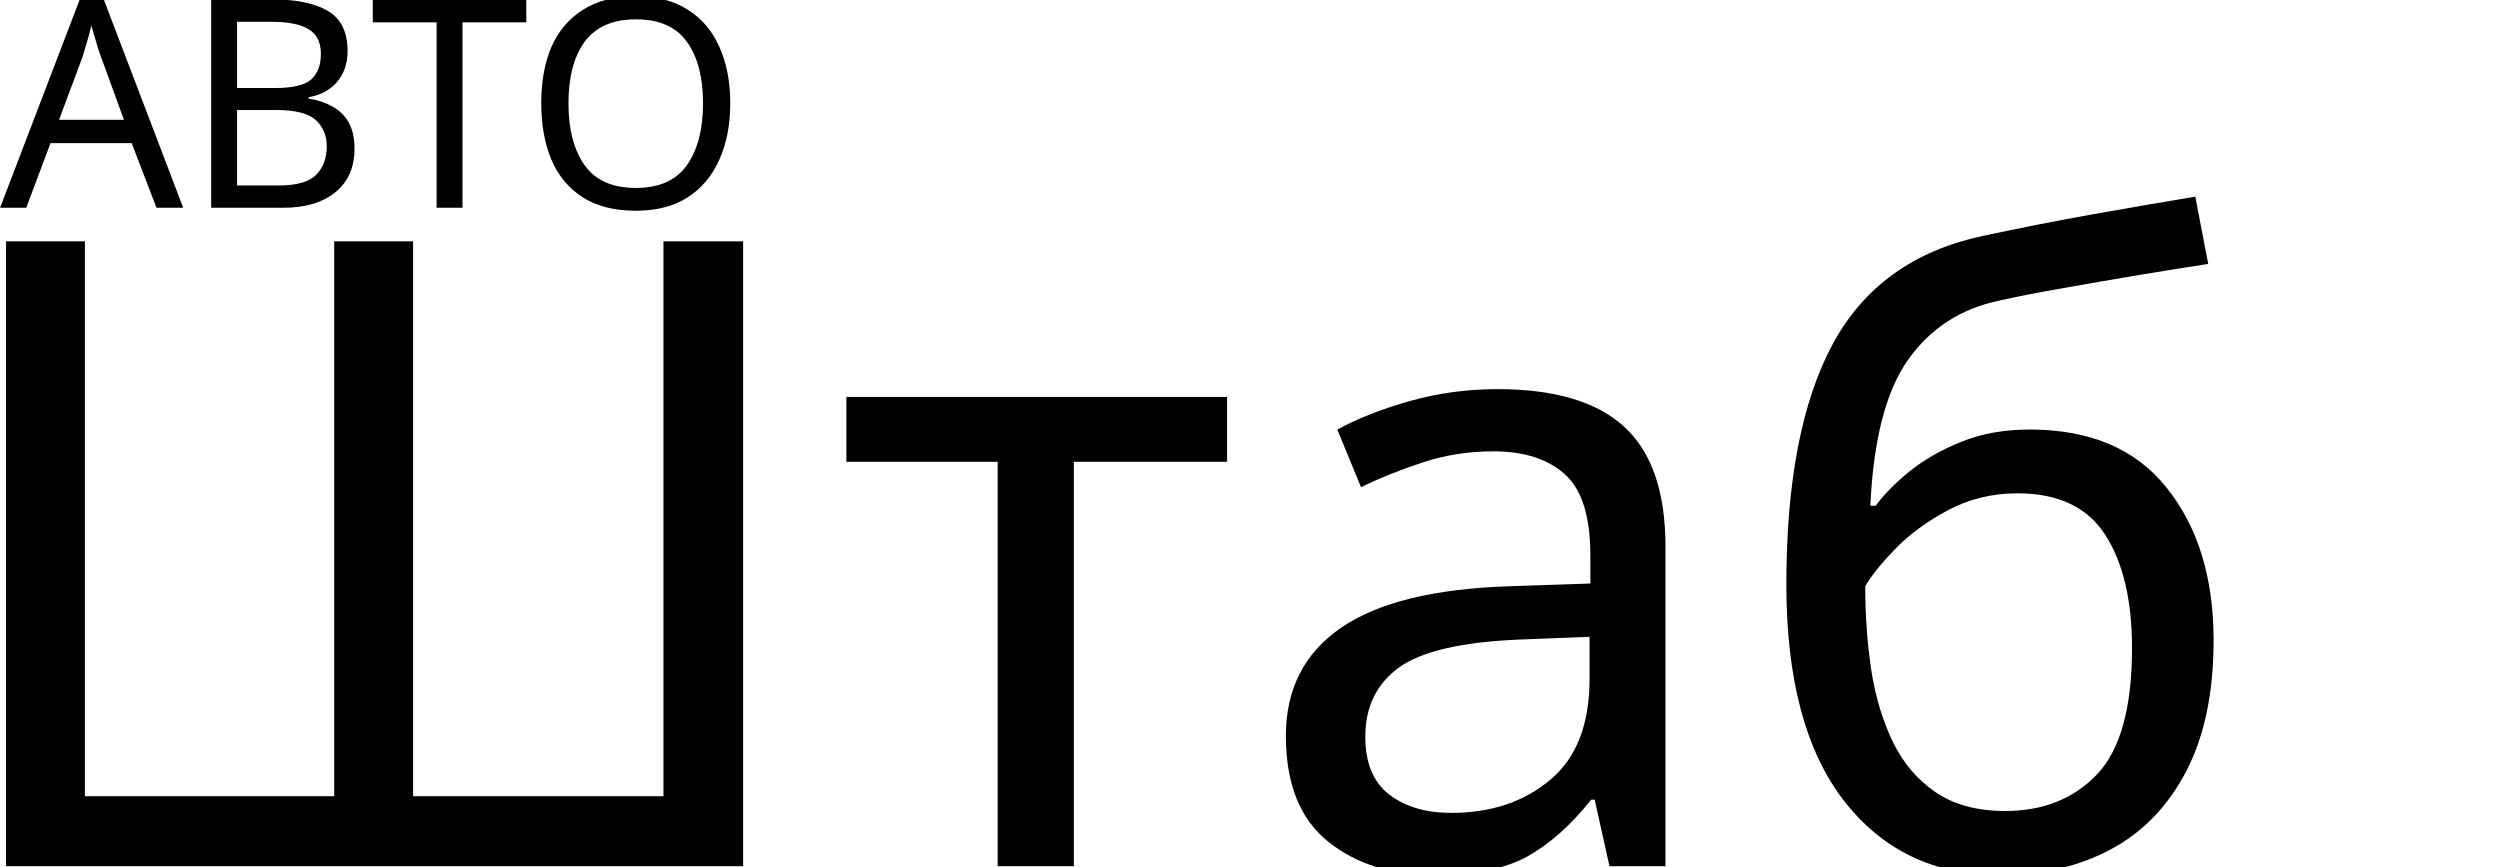
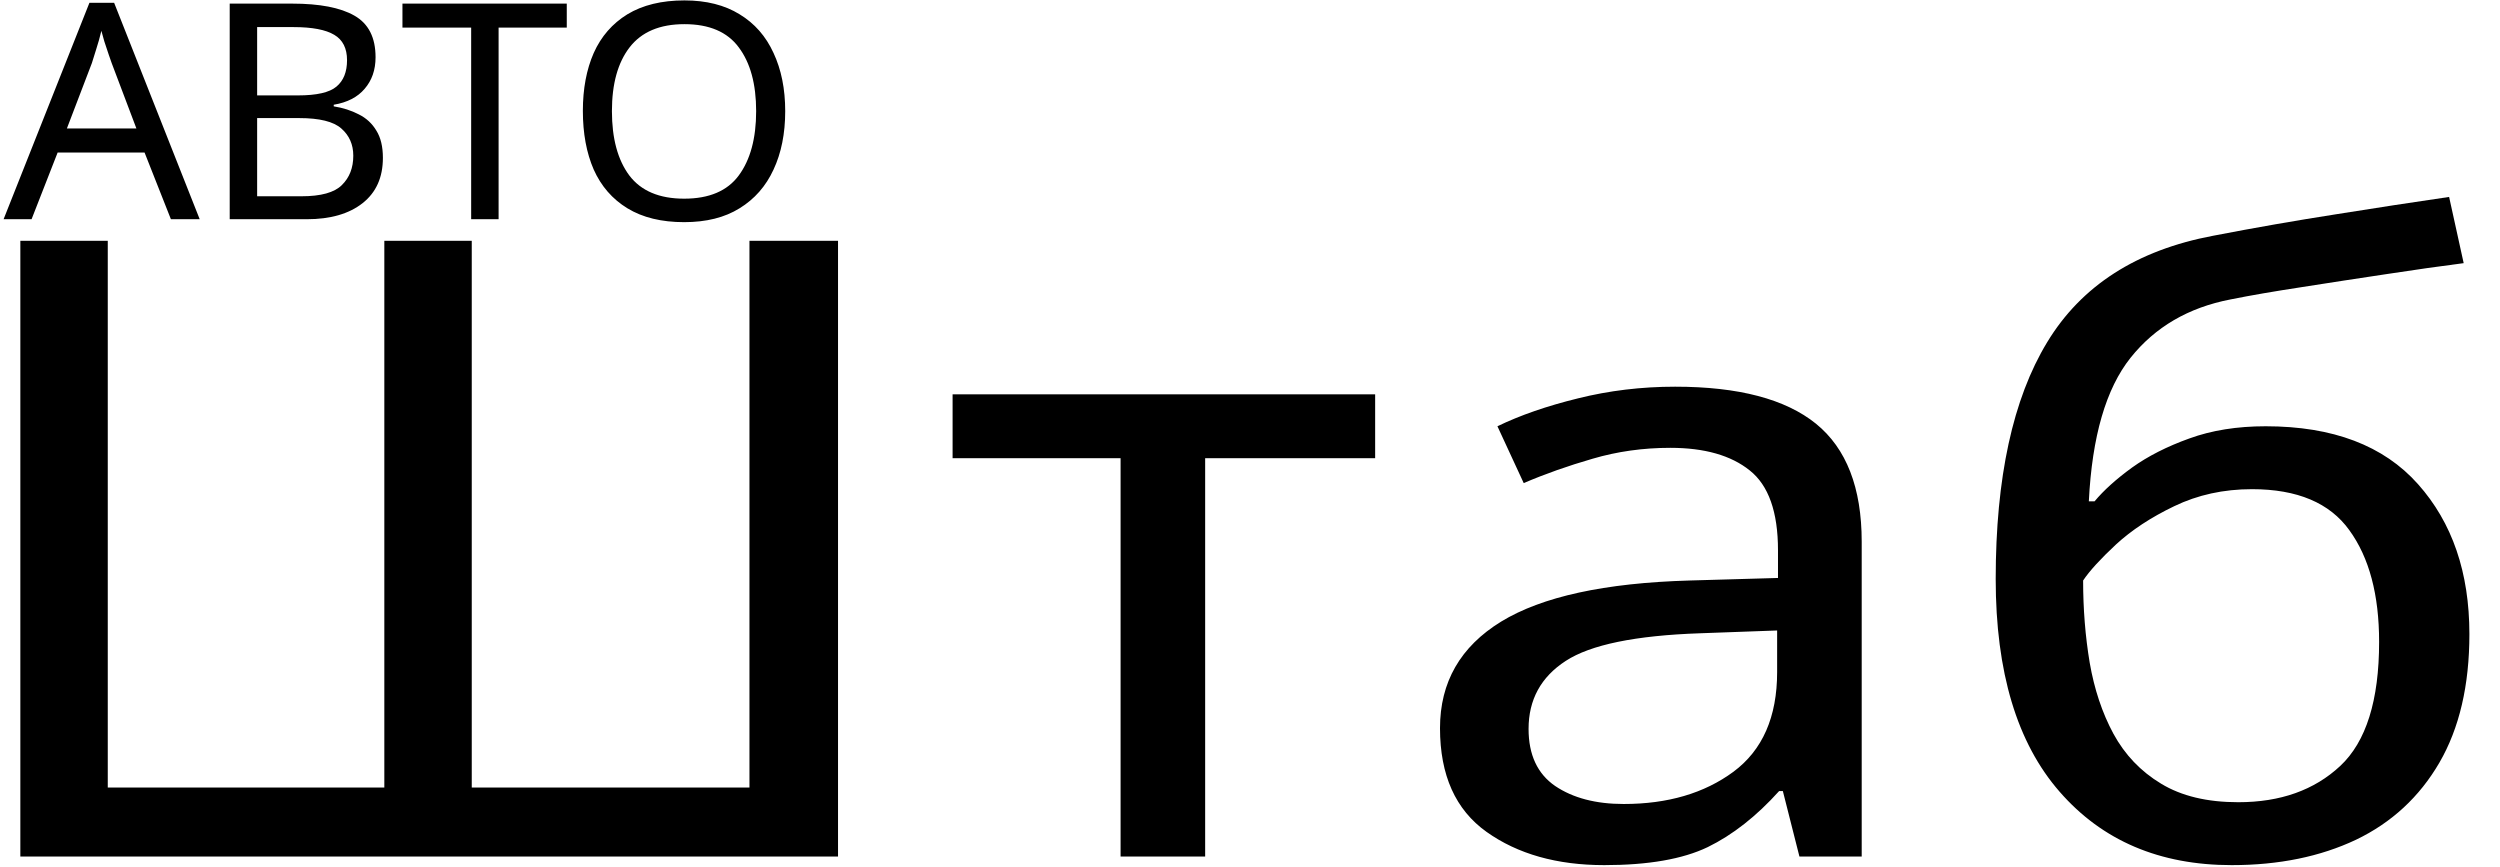
<svg xmlns="http://www.w3.org/2000/svg" width="145.098mm" height="50.273mm" viewBox="0 0 145.098 50.273" version="1.1" id="svg408">
  <defs id="defs405" />
  <g id="layer1" transform="translate(-32.45676,-123.5453)">
    <g id="g390" transform="translate(1.314905,76.63854)">
-       <text xml:space="preserve" style="font-size:9.274px;font-family:Intro;-inkscape-font-specification:'Intro, Normal';fill:#000000;stroke-width:0.773" x="31.411" y="58.467" id="text113" transform="scale(0.9915922,1.008479)">
-         <tspan id="tspan111" style="font-style:normal;font-variant:normal;font-weight:normal;font-stretch:normal;font-size:16.791px;font-family:Intro;-inkscape-font-specification:'Intro, Normal';font-variant-ligatures:normal;font-variant-caps:normal;font-variant-numeric:normal;font-variant-east-asian:normal;fill:#000000;stroke-width:0.773" x="31.411" y="58.467">АВТО</tspan>
-       </text>
-       <text xml:space="preserve" style="font-style:normal;font-variant:normal;font-weight:normal;font-stretch:normal;font-size:50.8px;font-family:Intro;-inkscape-font-specification:'Intro, Normal';font-variant-ligatures:normal;font-variant-caps:normal;font-variant-numeric:normal;font-variant-east-asian:normal;fill:#000000;stroke-width:0.779" x="26.57" y="97.18" id="text169">
-         <tspan id="tspan167" style="font-style:normal;font-variant:normal;font-weight:normal;font-stretch:normal;font-size:50.8px;font-family:Intro;-inkscape-font-specification:'Intro, Normal';font-variant-ligatures:normal;font-variant-caps:normal;font-variant-numeric:normal;font-variant-east-asian:normal;stroke-width:0.779" x="26.57" y="97.18">Штаб</tspan>
-       </text>
+       <g id="g182">
+         <text xml:space="preserve" style="font-style:normal;font-variant:normal;font-weight:normal;font-stretch:normal;font-size:17.669px;font-family:'MacPaw Fixel';-inkscape-font-specification:'MacPaw Fixel, @wght=900,wdth=100.0';font-variant-ligatures:normal;font-variant-caps:normal;font-variant-numeric:normal;font-variant-east-asian:normal;font-variation-settings:'wdth' 100, 'wght' 900;fill:#000000;stroke-width:1.21" x="31.073" y="60.161" id="text113" transform="scale(1.008888,0.9911902)">
+           <tspan id="tspan111" style="font-style:normal;font-variant:normal;font-weight:normal;font-stretch:normal;font-size:17.669px;font-family:'MacPaw Fixel';-inkscape-font-specification:'MacPaw Fixel, @wght=900,wdth=100.0';font-variant-ligatures:normal;font-variant-caps:normal;font-variant-numeric:normal;font-variant-east-asian:normal;font-variation-settings:'wdth' 100, 'wght' 900;fill:#000000;stroke-width:1.21" x="31.073" y="60.161">АВТО</tspan>
+         </text>
+         <text xml:space="preserve" style="font-style:normal;font-variant:normal;font-weight:normal;font-stretch:normal;font-size:53.113px;font-family:'MacPaw Fixel';-inkscape-font-specification:'MacPaw Fixel, @wght=700,wdth=100.0';font-variant-ligatures:normal;font-variant-caps:normal;font-variant-numeric:normal;font-variant-east-asian:normal;font-variation-settings:'wdth' 100, 'wght' 700;fill:#000000;stroke-width:0.815" x="25.299" y="102.538" id="text169" transform="scale(1.061249,0.9422859)">
+           <tspan id="tspan167" style="font-style:normal;font-variant:normal;font-weight:normal;font-stretch:normal;font-size:53.113px;font-family:'MacPaw Fixel';-inkscape-font-specification:'MacPaw Fixel, @wght=700,wdth=100.0';font-variant-ligatures:normal;font-variant-caps:normal;font-variant-numeric:normal;font-variant-east-asian:normal;font-variation-settings:'wdth' 100, 'wght' 700;stroke-width:0.815" x="25.299" y="102.538">Штаб</tspan>
+         </text>
+       </g>
    </g>
  </g>
</svg>
